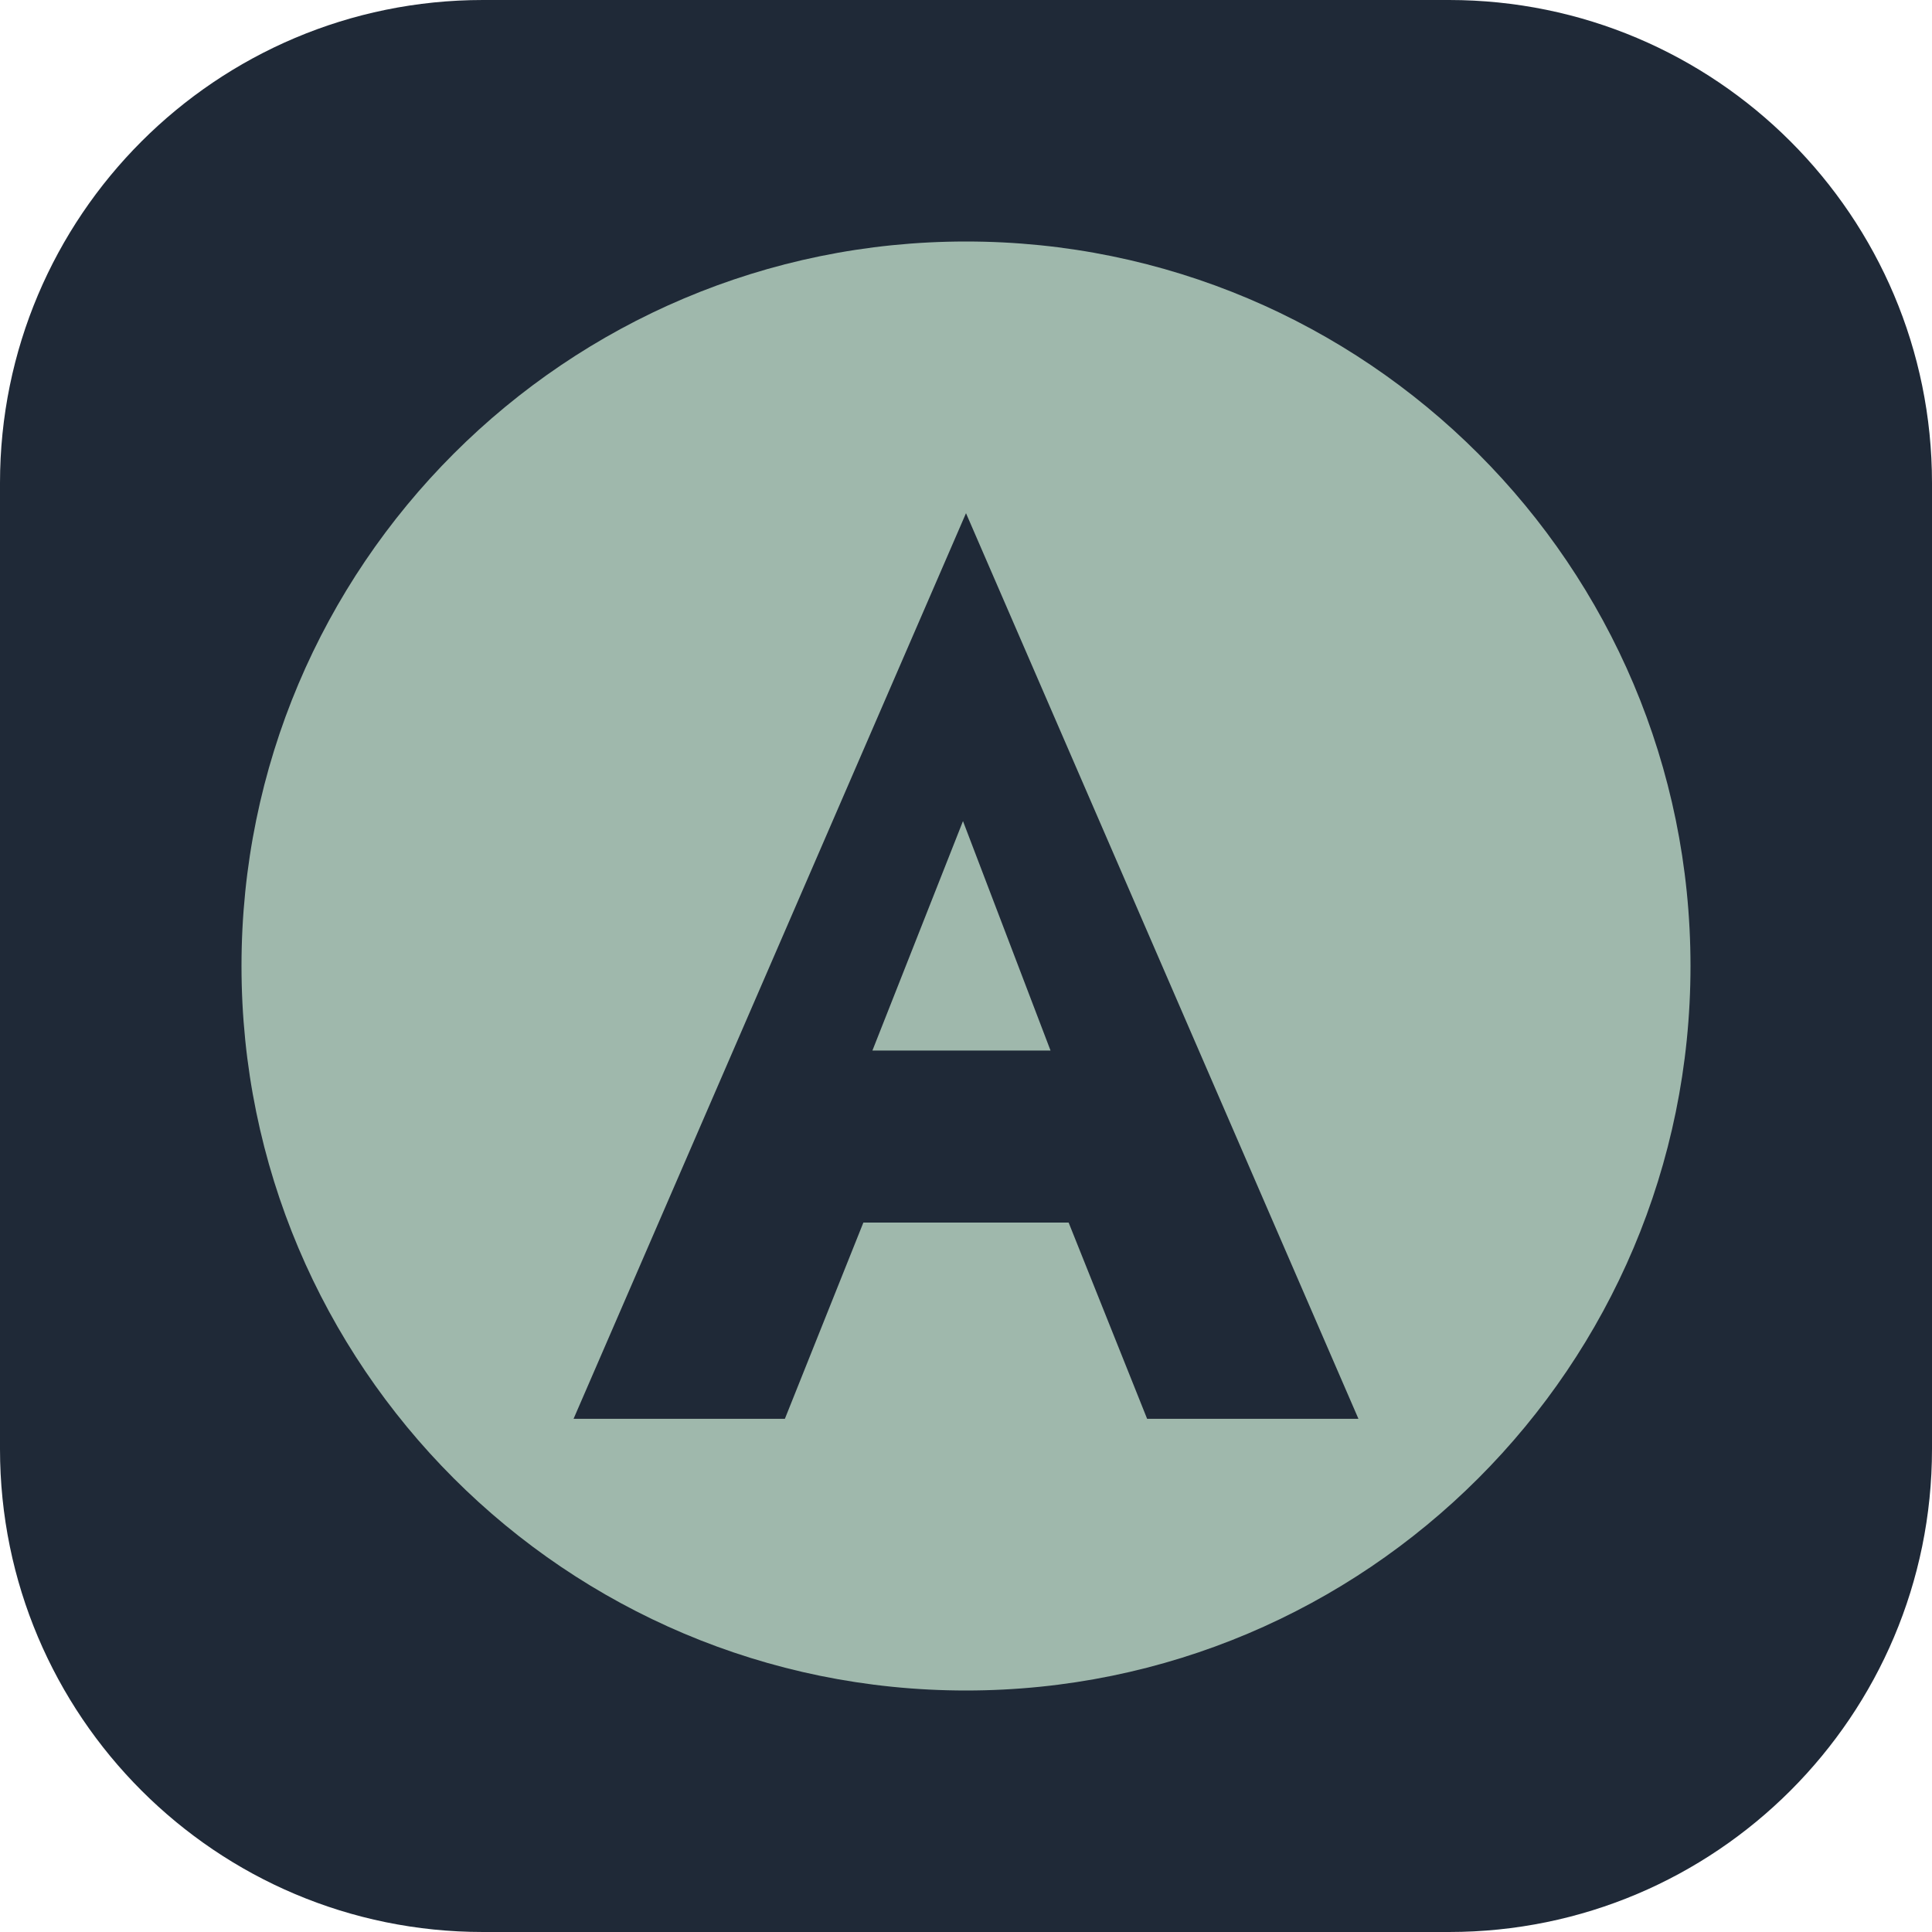
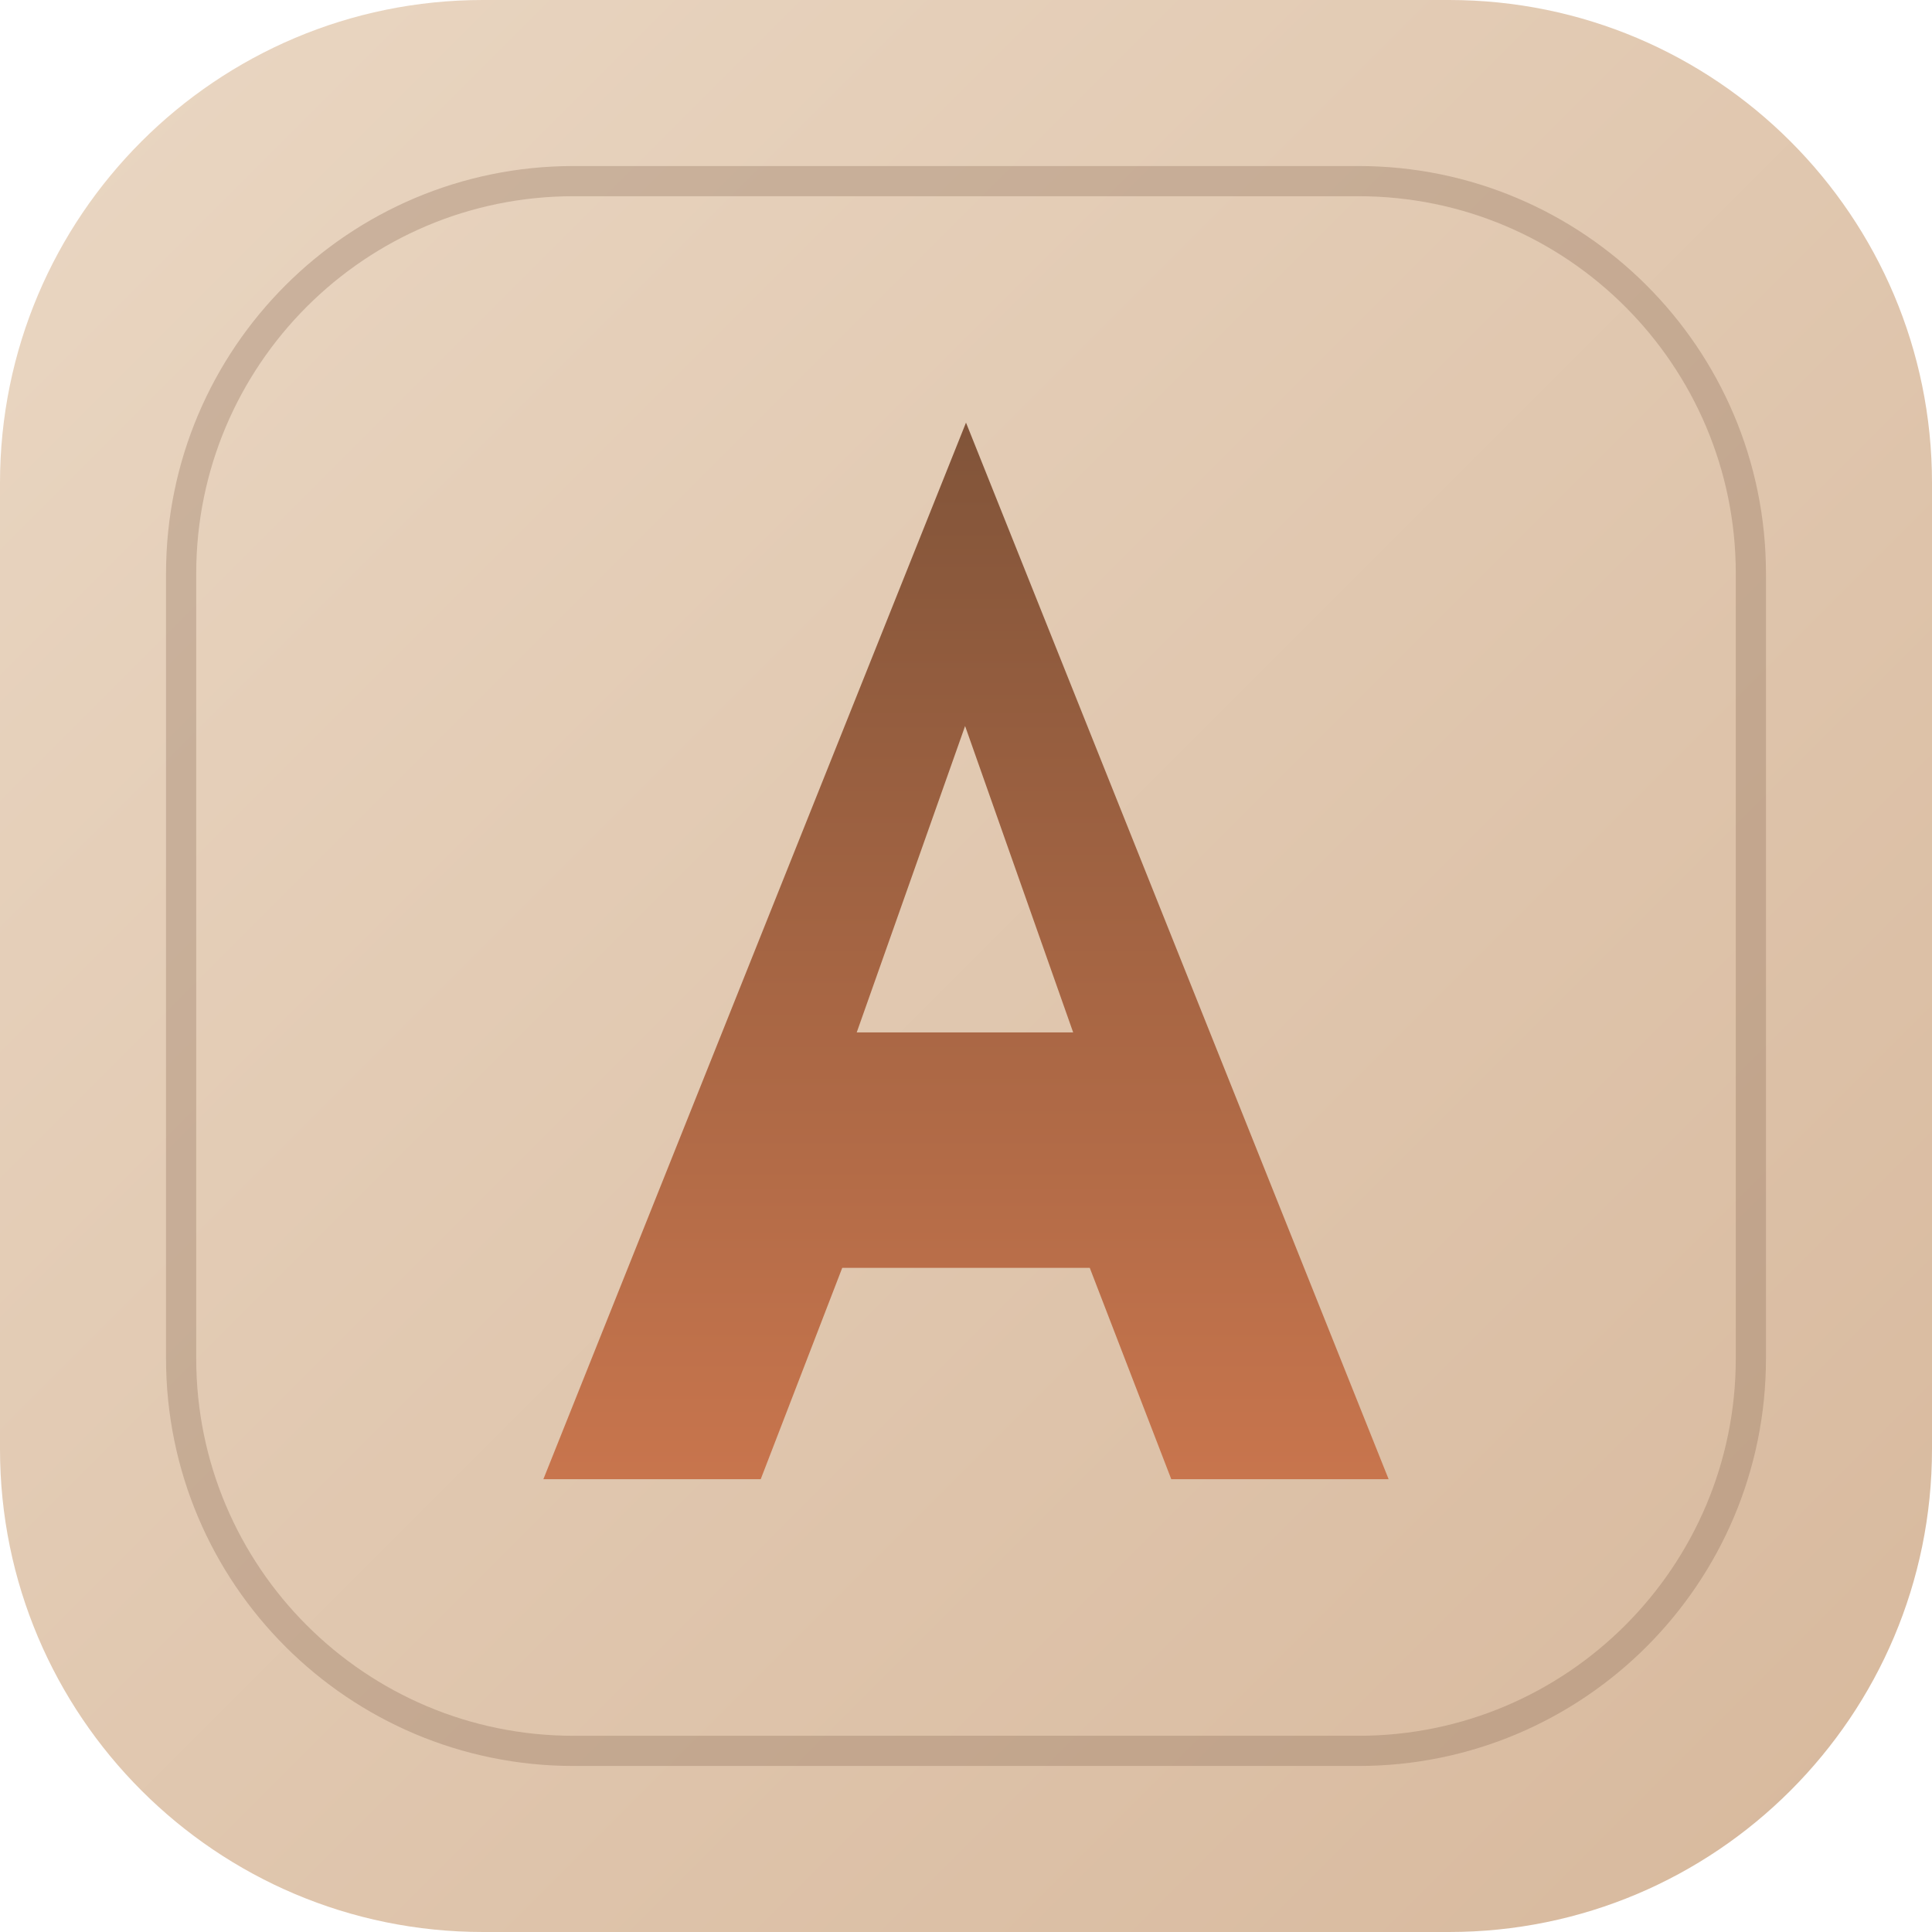
- <svg xmlns="http://www.w3.org/2000/svg" viewBox="0 0 64 64">
-   <rect width="64" height="64" rx="16" fill="#1f2937" />
-   <circle cx="32" cy="32" r="24" fill="#9fb8ac" />
-   <path d="M32 17 19 47h7l2.6-6.5h6.8L38 47h7L32 17Zm-.1 10.2 2.9 7.6h-5.9l3-7.6Z" fill="#1f2937" />
+ <svg xmlns="http://www.w3.org/2000/svg" viewBox="0 0 64 64" role="img" aria-label="Akimiya favicon">
+   <defs>
+     <linearGradient id="bg" x1="0%" y1="0%" x2="100%" y2="100%">
+       <stop offset="0%" stop-color="#ead7c3" />
+       <stop offset="100%" stop-color="#d7b89c" />
+     </linearGradient>
+     <linearGradient id="ink" x1="0%" y1="0%" x2="0%" y2="100%">
+       <stop offset="0%" stop-color="#815439" />
+       <stop offset="100%" stop-color="#c8754d" />
+     </linearGradient>
+   </defs>
+   <rect width="64" height="64" rx="16" fill="url(#bg)" />
+   <rect x="6" y="6" width="52" height="52" rx="13" fill="none" stroke="#8a6b57" stroke-opacity=".32" />
+   <path d="M32 14 18 49h7.2l2.7-7h8.2l2.7 7H46L32 14Zm-.03 10.05 3.58 10.15h-7.17l3.59-10.15Z" fill="url(#ink)" />
</svg>
